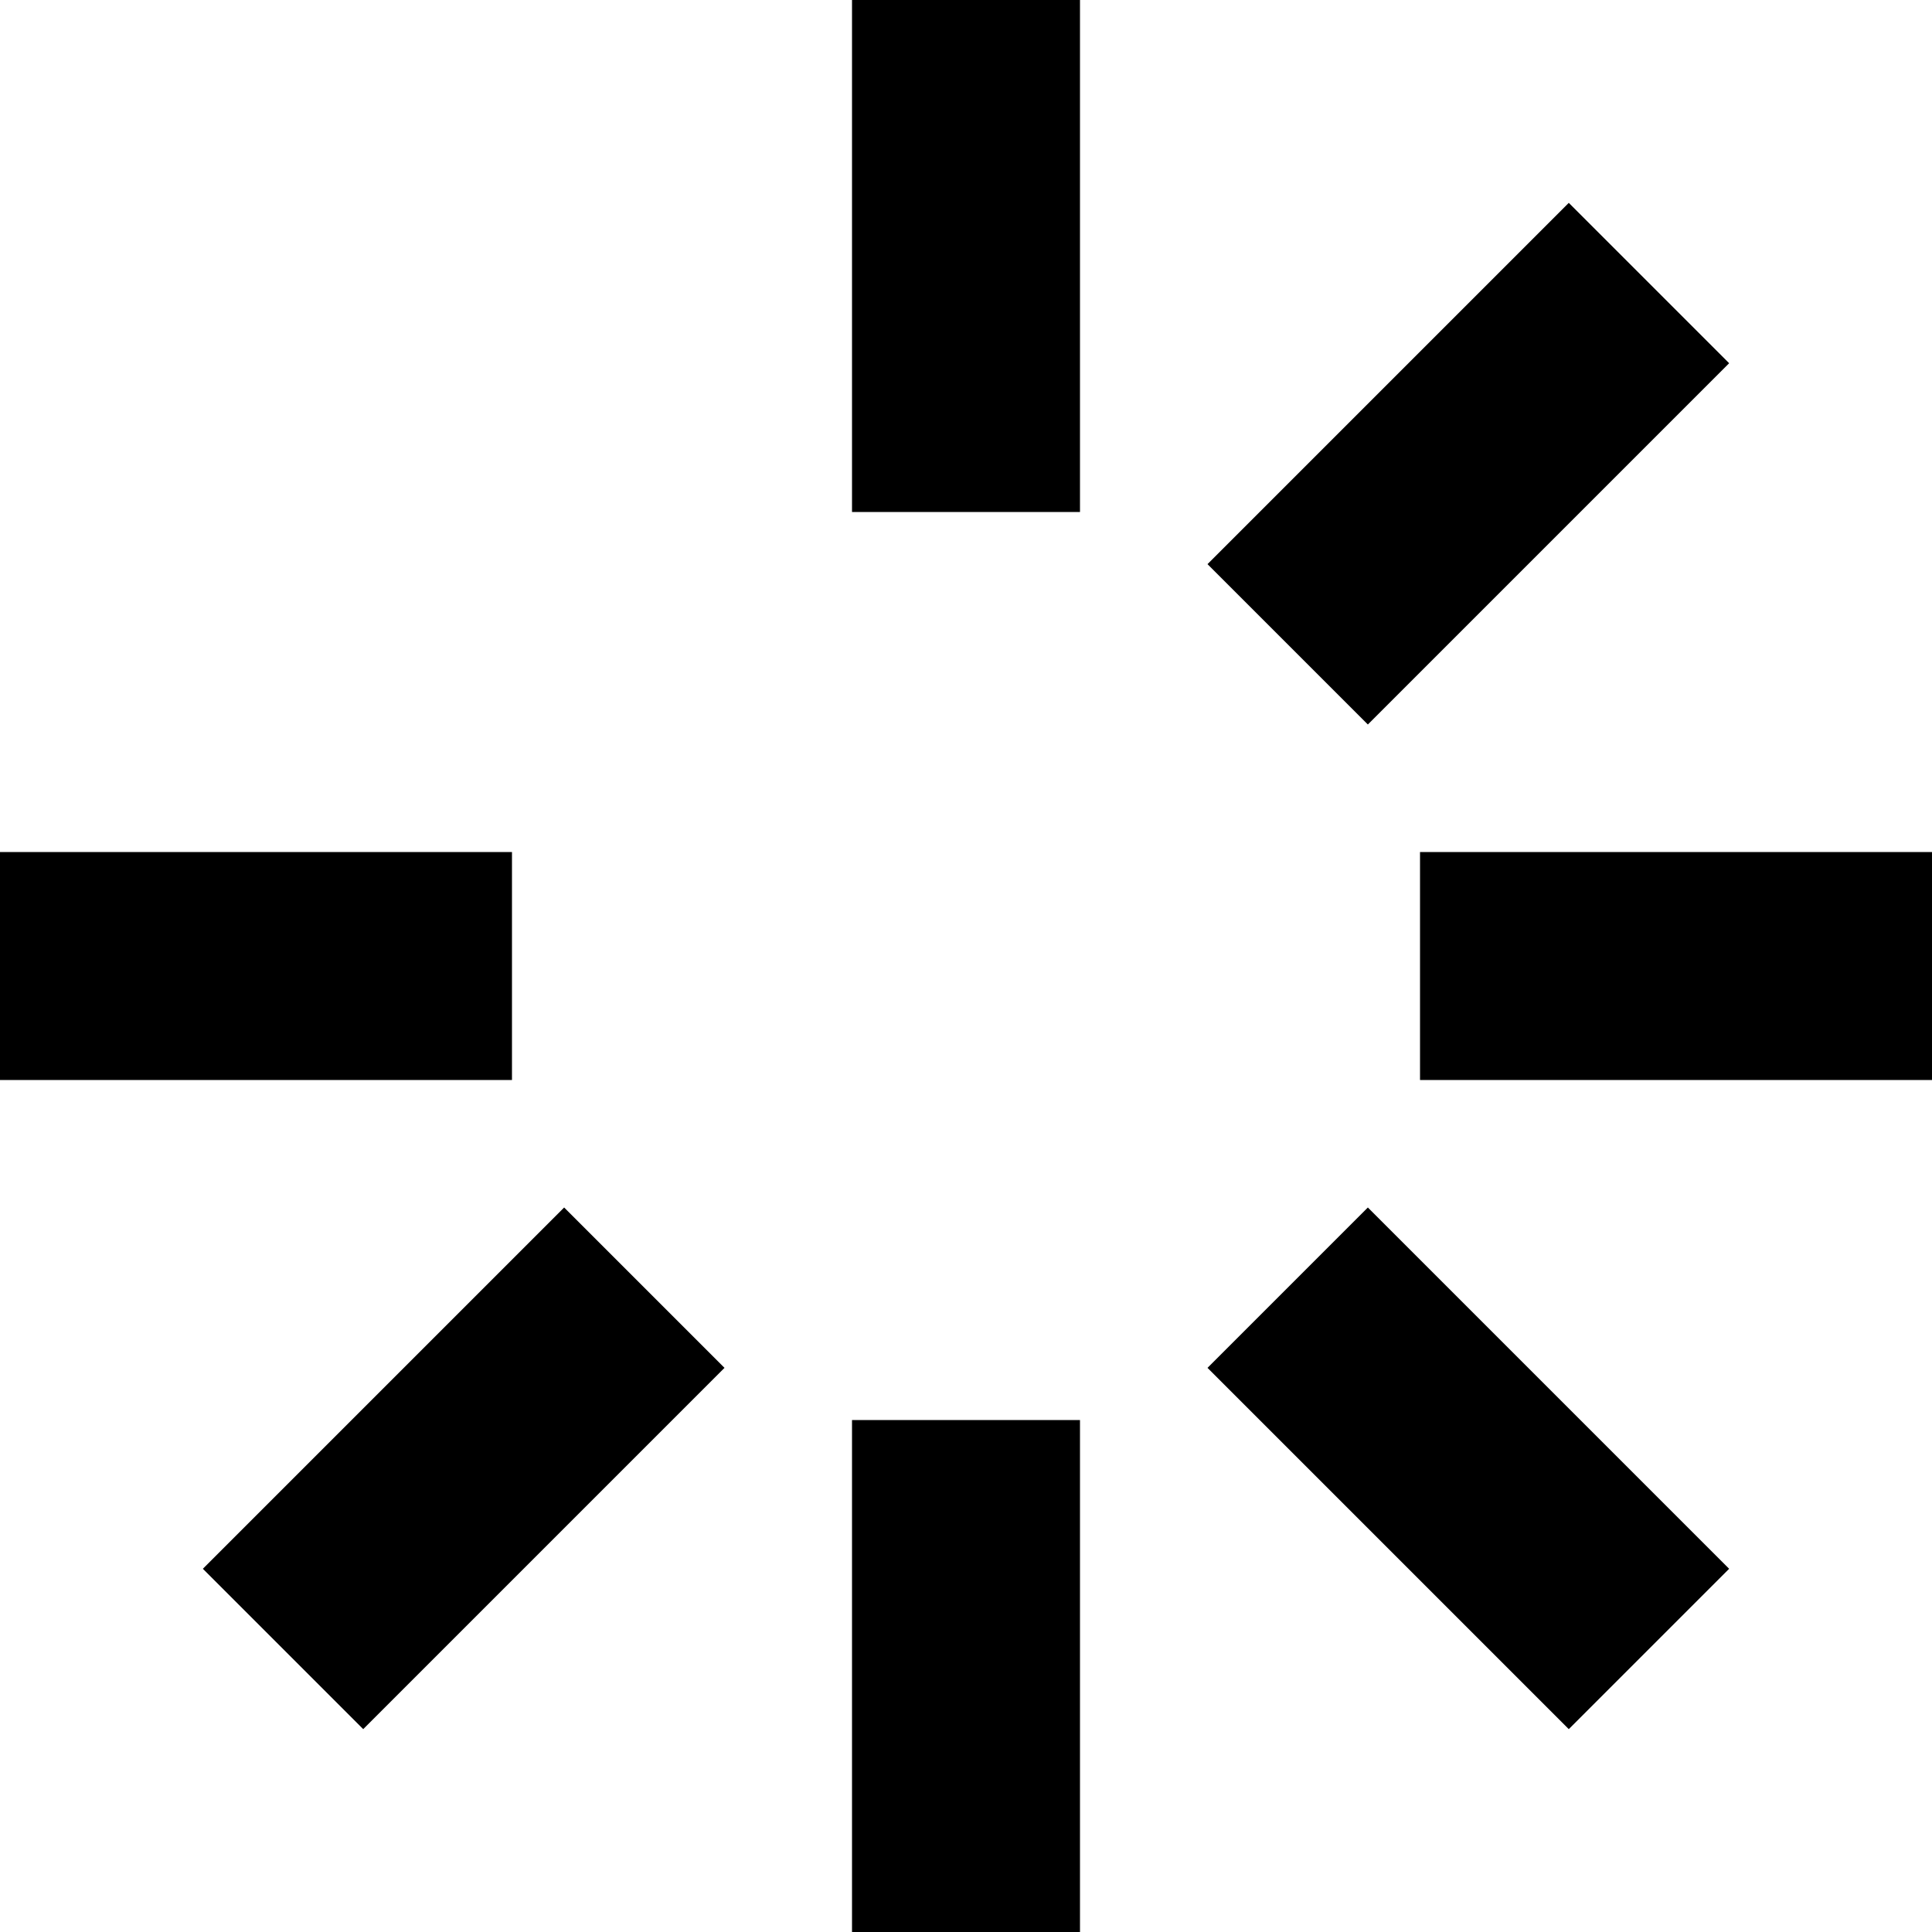
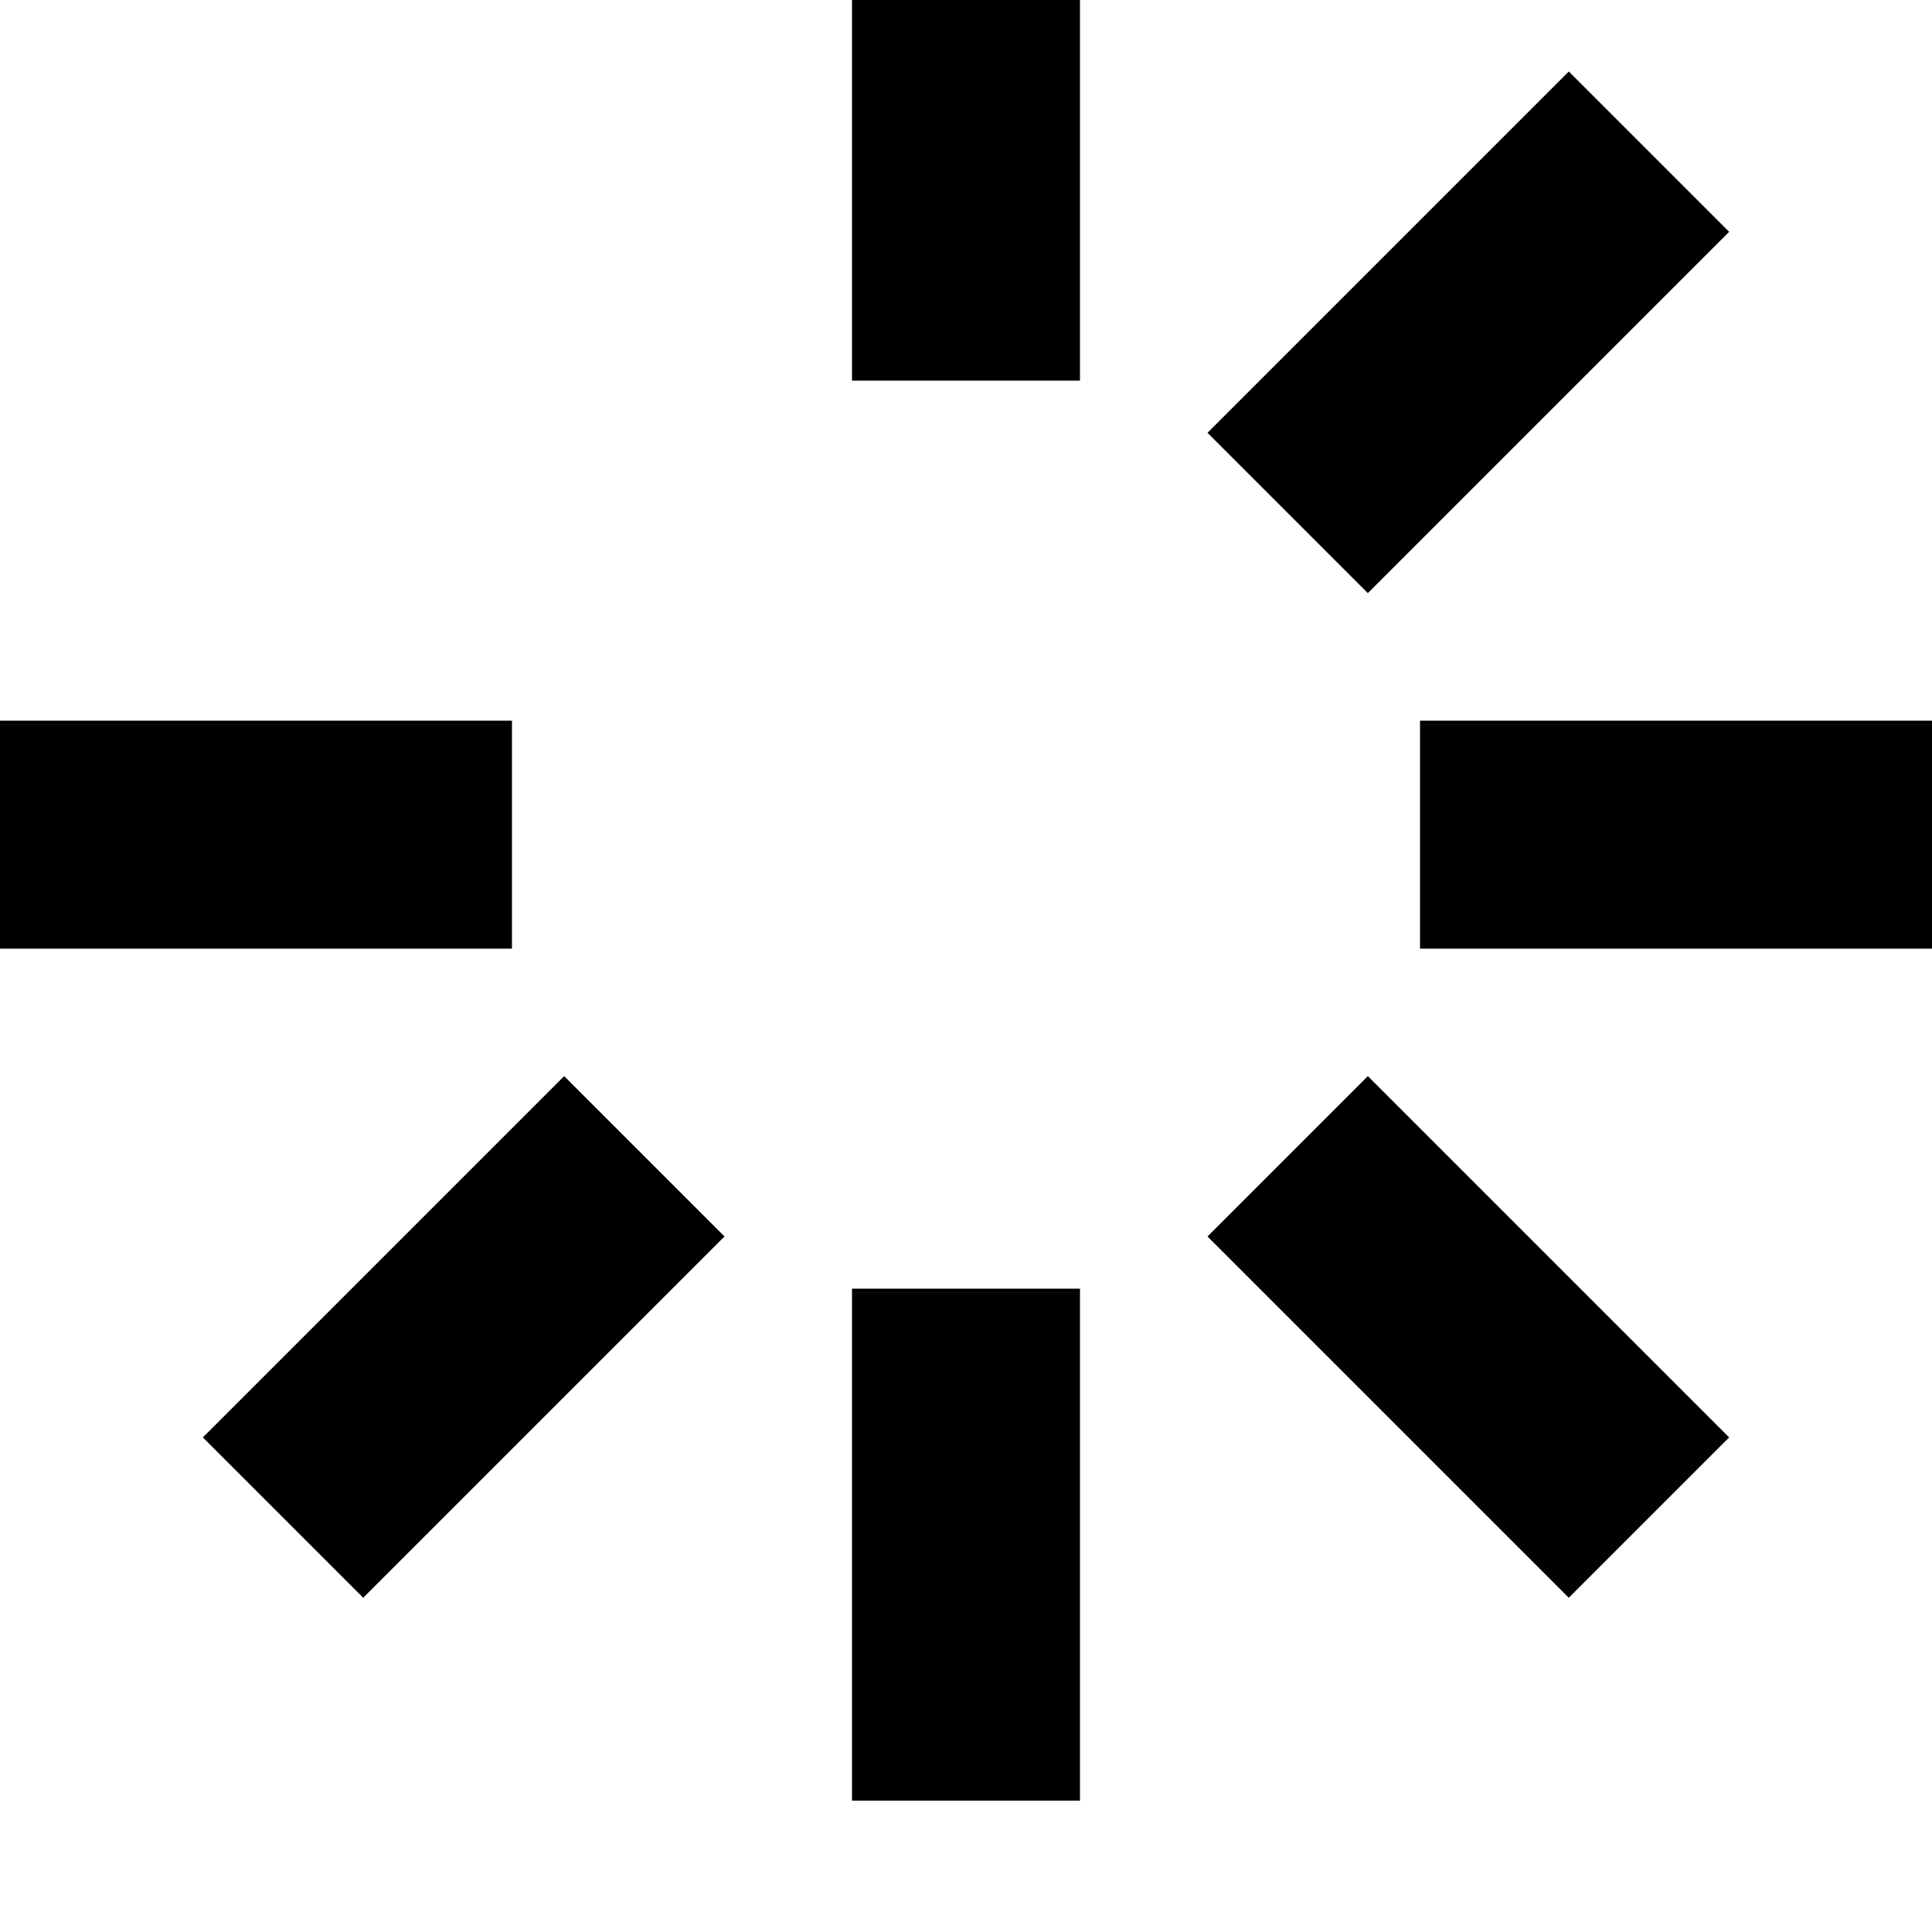
- <svg xmlns="http://www.w3.org/2000/svg" height="1000px" width="1000px">
-   <g>
-     <path d="M559 265c0 0 -118 0 -118 0c0 0 0 -265 0 -265c0 0 118 0 118 0c0 0 0 265 0 265c0 0 0 0 0 0m0 735c0 0 -118 0 -118 0c0 0 0 -265 0 -265c0 0 118 0 118 0c0 0 0 265 0 265c0 0 0 0 0 0m176 -441c0 0 0 -118 0 -118c0 0 265 0 265 0c0 0 0 118 0 118c0 0 -265 0 -265 0c0 0 0 0 0 0m-735 -118c0 0 265 0 265 0c0 0 0 118 0 118c0 0 -265 0 -265 0c0 0 0 -118 0 -118c0 0 0 0 0 0m812 454c0 0 -187 -187 -187 -187c0 0 83 -83 83 -83c0 0 187 187 187 187c0 0 -83 83 -83 83m0 -790c0 0 83 83 83 83c0 0 -187 187 -187 187c0 0 -83 -83 -83 -83c0 0 187 -187 187 -187m-624 790c0 0 -83 -83 -83 -83c0 0 187 -187 187 -187c0 0 83 83 83 83c0 0 -187 187 -187 187" />
-   </g>
+ <svg xmlns="http://www.w3.org/2000/svg" height="1000" width="1000">
+   <path d="M559 197h-118v-265h118v265zm0 735h-118v-265h118v265zm176 -441v-118h265v118h-265zm-735 -118h265v118h-265v-118zm812 454l-187 -187 83 -83 187 187zm0 -790l83 83 -187 187 -83 -83zm-624 790l-83 -83 187 -187 83 83z" />
</svg>
